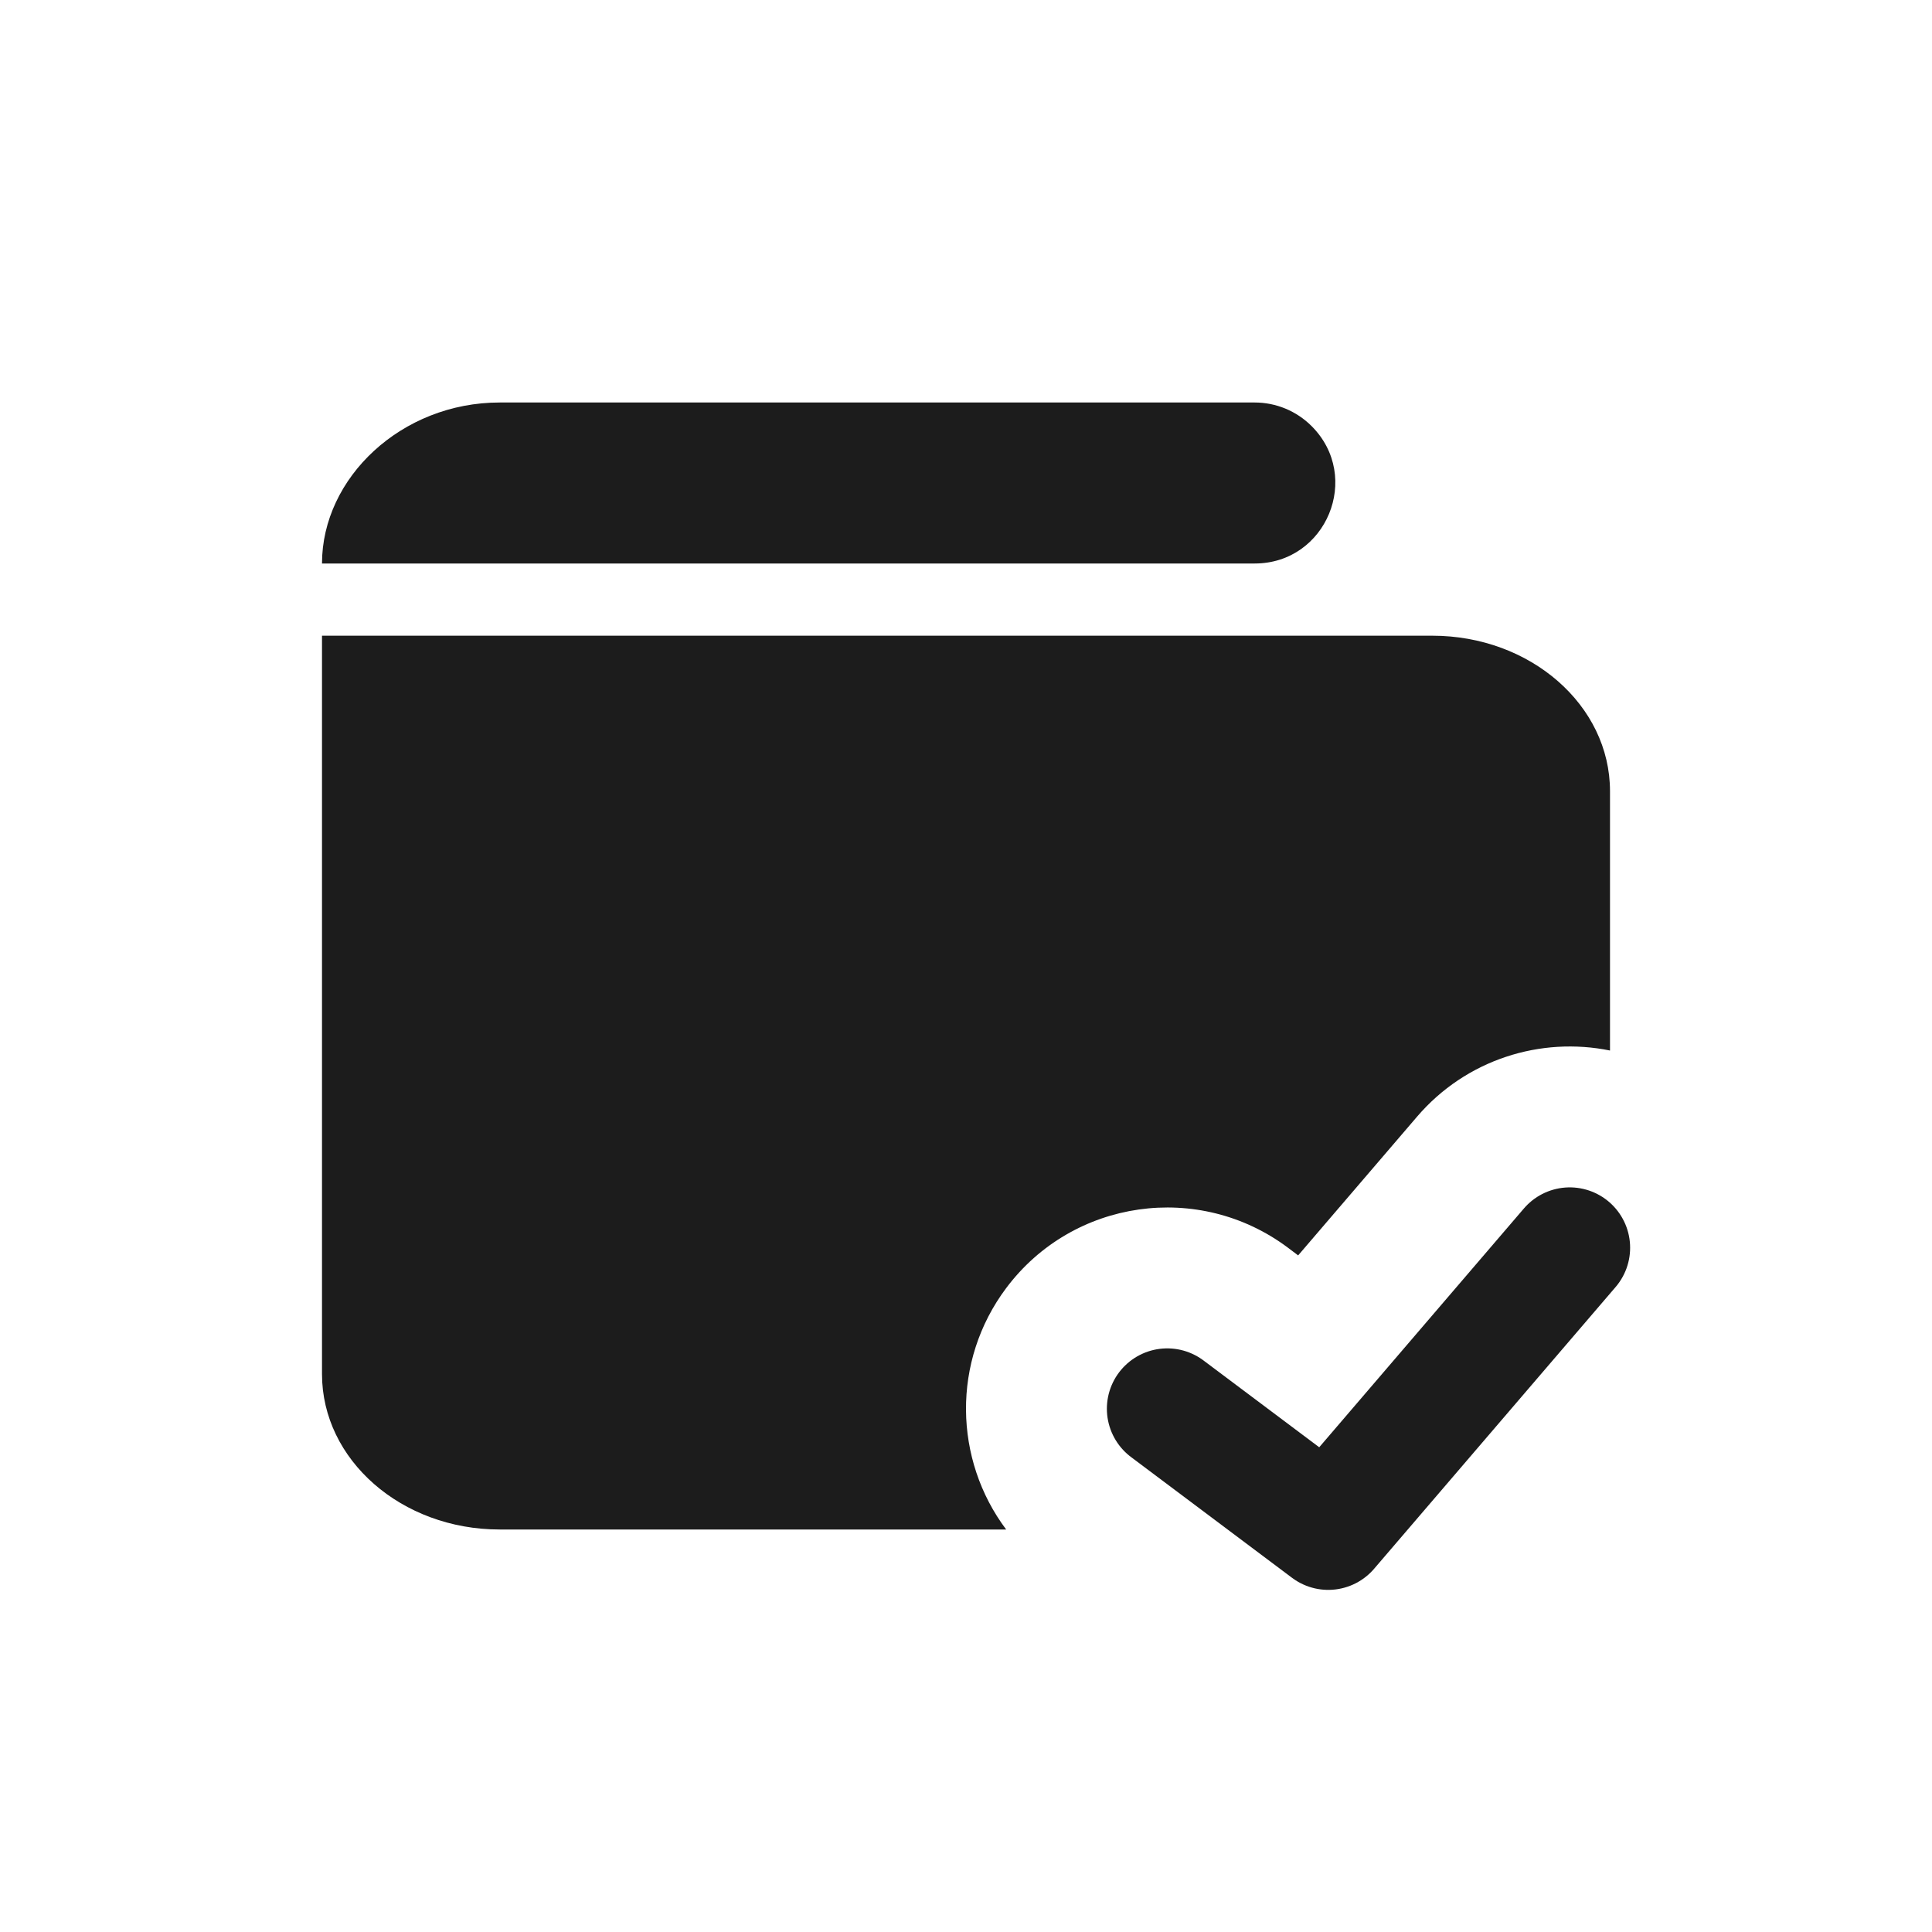
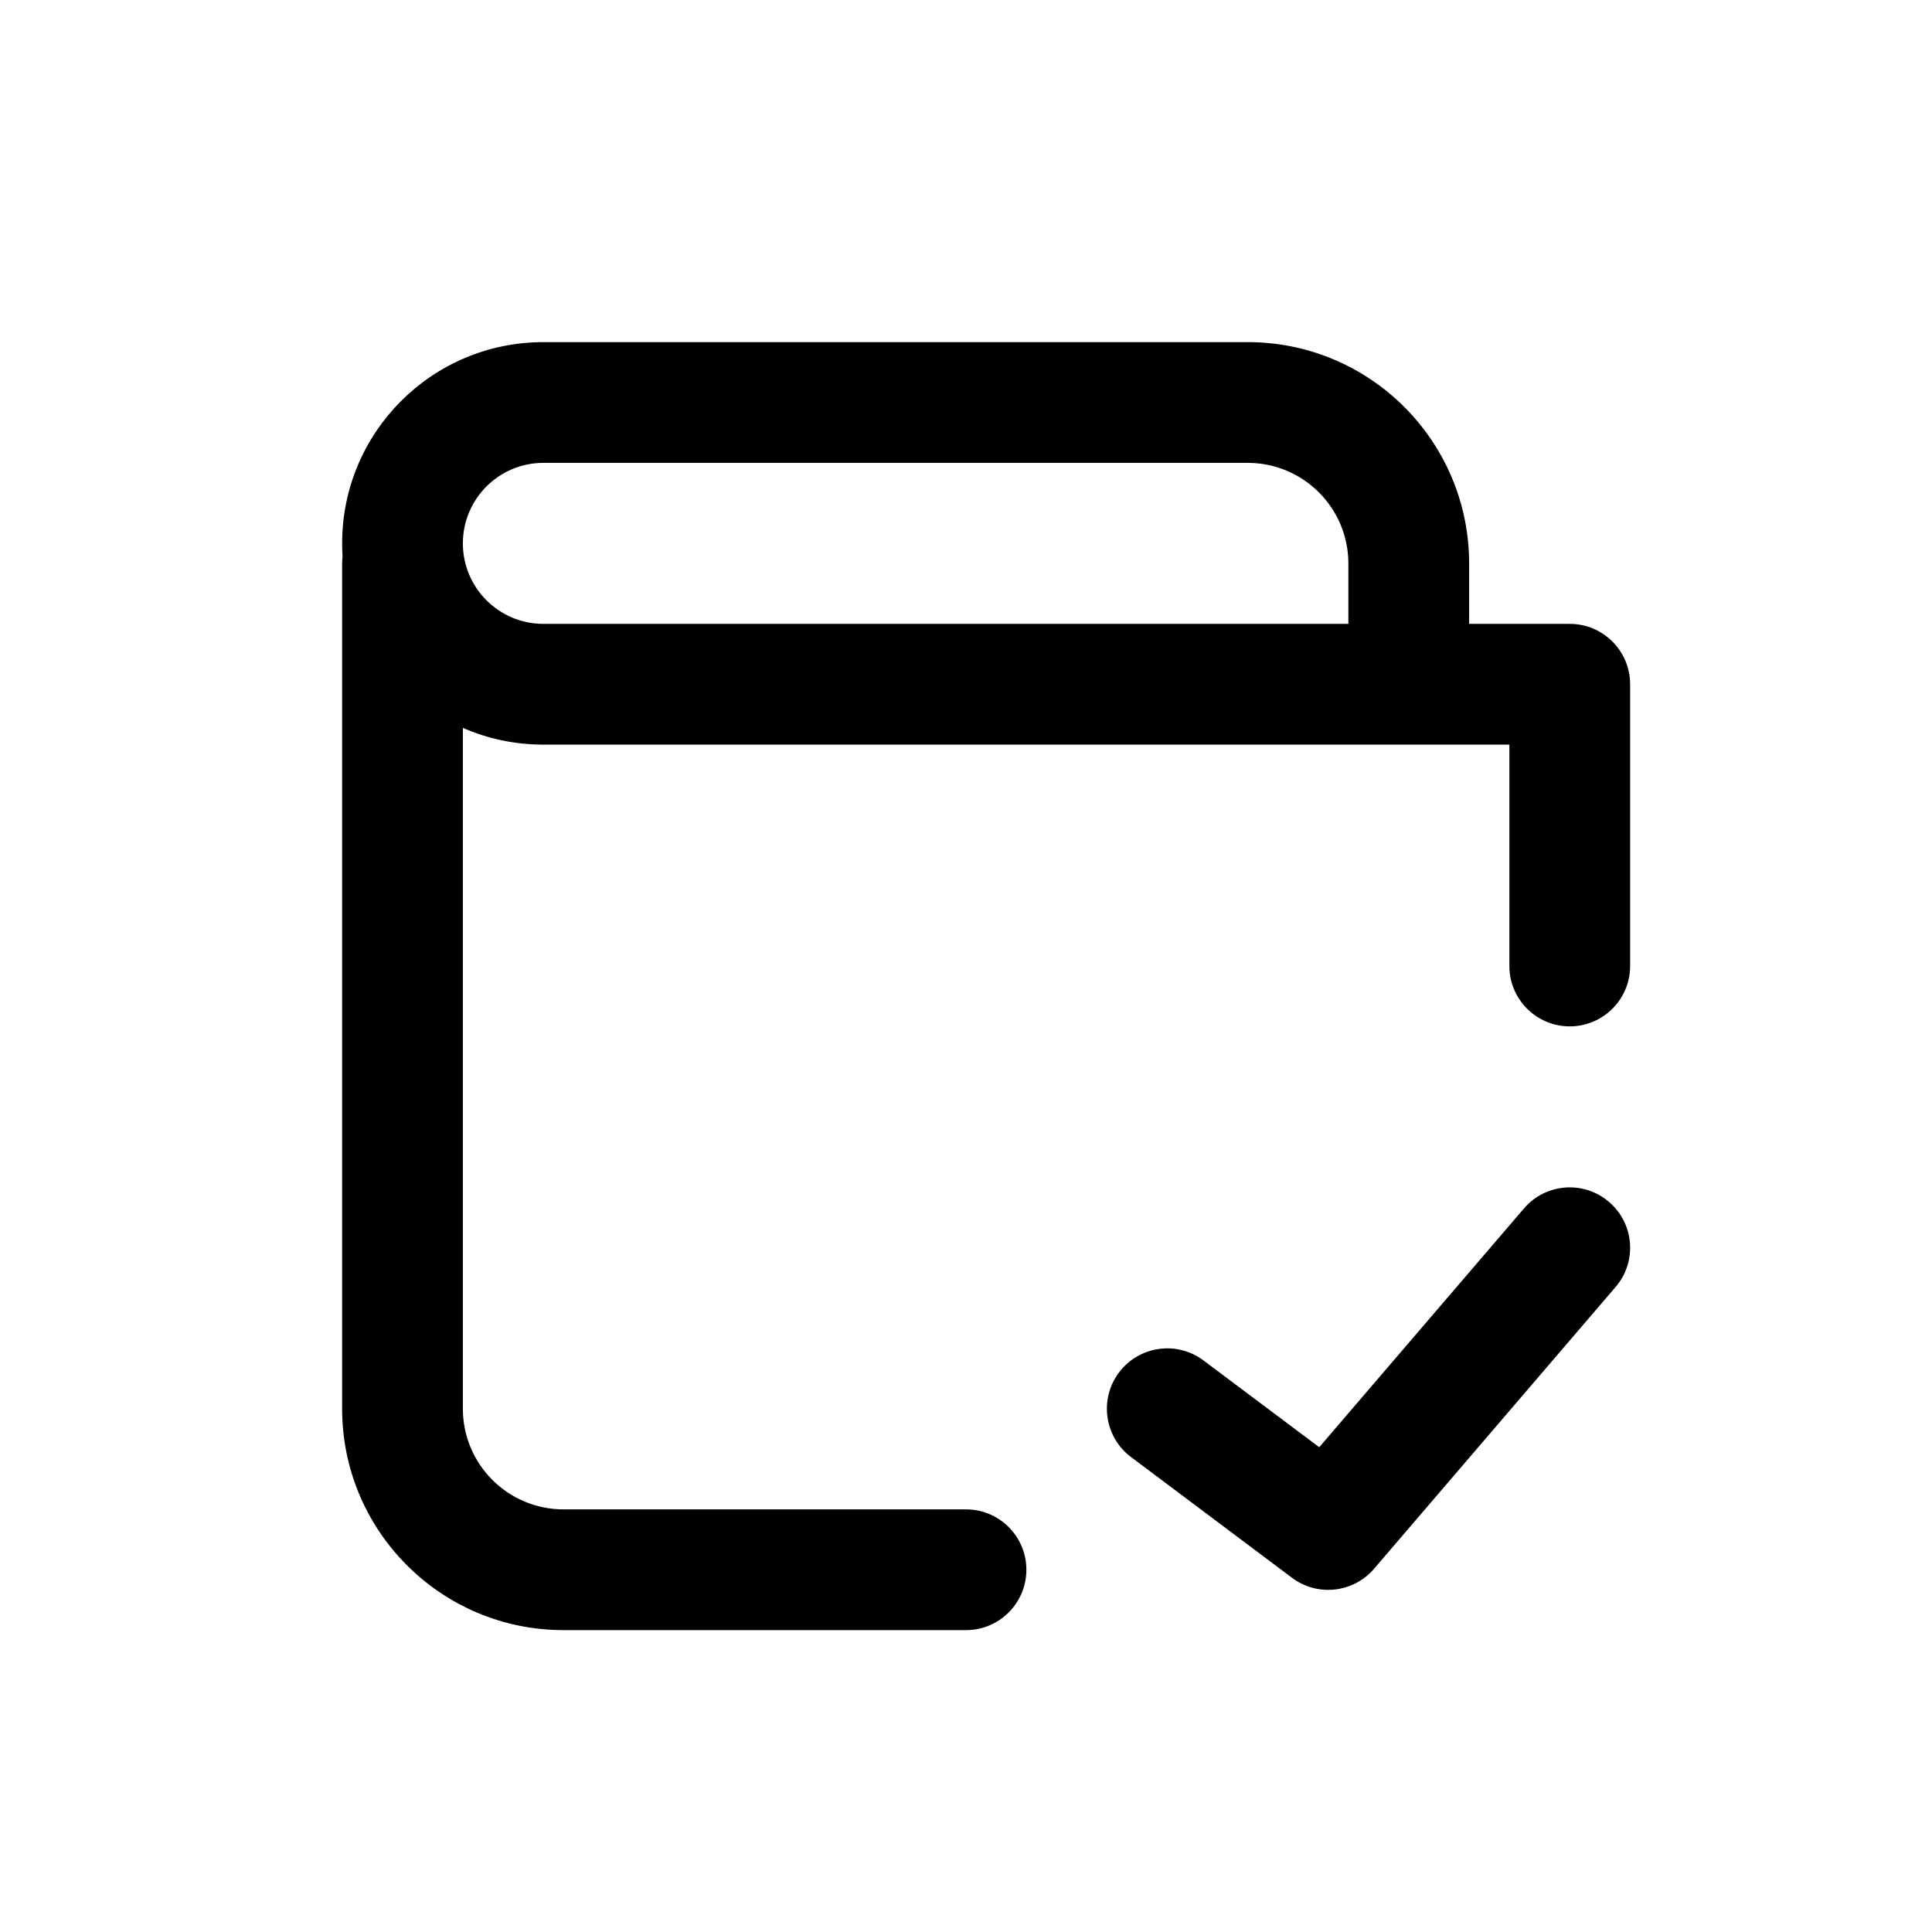
- <svg xmlns="http://www.w3.org/2000/svg" width="24" height="24" viewBox="0 0 24 24" fill="none">
-   <path fill-rule="evenodd" clip-rule="evenodd" d="M15.586 5C15.851 5 16.105 5.105 16.293 5.293C16.923 5.923 16.477 7 15.586 7H4C4 5.934 4.988 5 6.207 5H15.586ZM12.499 19C11.849 18.134 11.818 16.91 12.5 16C13.328 14.895 14.895 14.672 16 15.5L16.126 15.595L17.602 13.873C18.213 13.159 19.14 12.875 20 13.05V9.828C20 8.761 19.012 7.897 17.793 7.897H4V17.069C4 18.136 4.988 19 6.207 19H12.499Z" fill="#1C1C1C" />
-   <path d="M19.5 15.5L16.5 19L14.5 17.5" stroke="#1C1C1C" stroke-width="1.5" stroke-linecap="round" stroke-linejoin="round" />
+ <svg xmlns="http://www.w3.org/2000/svg" width="24" height="24" viewBox="0 0 24 24">
+   <path fill-rule="evenodd" clip-rule="evenodd" d="M6.75 5.75C6.198 5.75 5.75 6.198 5.75 6.75C5.75 7.302 6.198 7.75 6.75 7.75H16.75V7C16.75 6.31 16.19 5.75 15.5 5.75H6.75ZM18.25 7.75V7C18.25 5.481 17.019 4.25 15.5 4.25H6.75C5.369 4.25 4.25 5.369 4.25 6.75C4.25 6.804 4.252 6.858 4.255 6.912C4.252 6.941 4.25 6.97 4.25 7V17.5C4.25 19.019 5.481 20.25 7 20.25H12C12.414 20.25 12.75 19.914 12.75 19.5C12.75 19.086 12.414 18.75 12 18.75H7C6.31 18.75 5.75 18.19 5.75 17.5V9.042C6.056 9.176 6.394 9.25 6.75 9.25H18.75V12C18.75 12.414 19.086 12.75 19.5 12.75C19.914 12.75 20.25 12.414 20.25 12V8.5C20.25 8.086 19.914 7.75 19.5 7.75H18.25ZM19.988 14.931C20.303 15.2 20.339 15.674 20.069 15.988L17.069 19.488C16.812 19.788 16.366 19.837 16.05 19.6L14.05 18.1C13.719 17.852 13.652 17.381 13.9 17.05C14.149 16.719 14.619 16.651 14.95 16.9L16.388 17.978L18.931 15.012C19.2 14.697 19.674 14.661 19.988 14.931Z" />
</svg>
